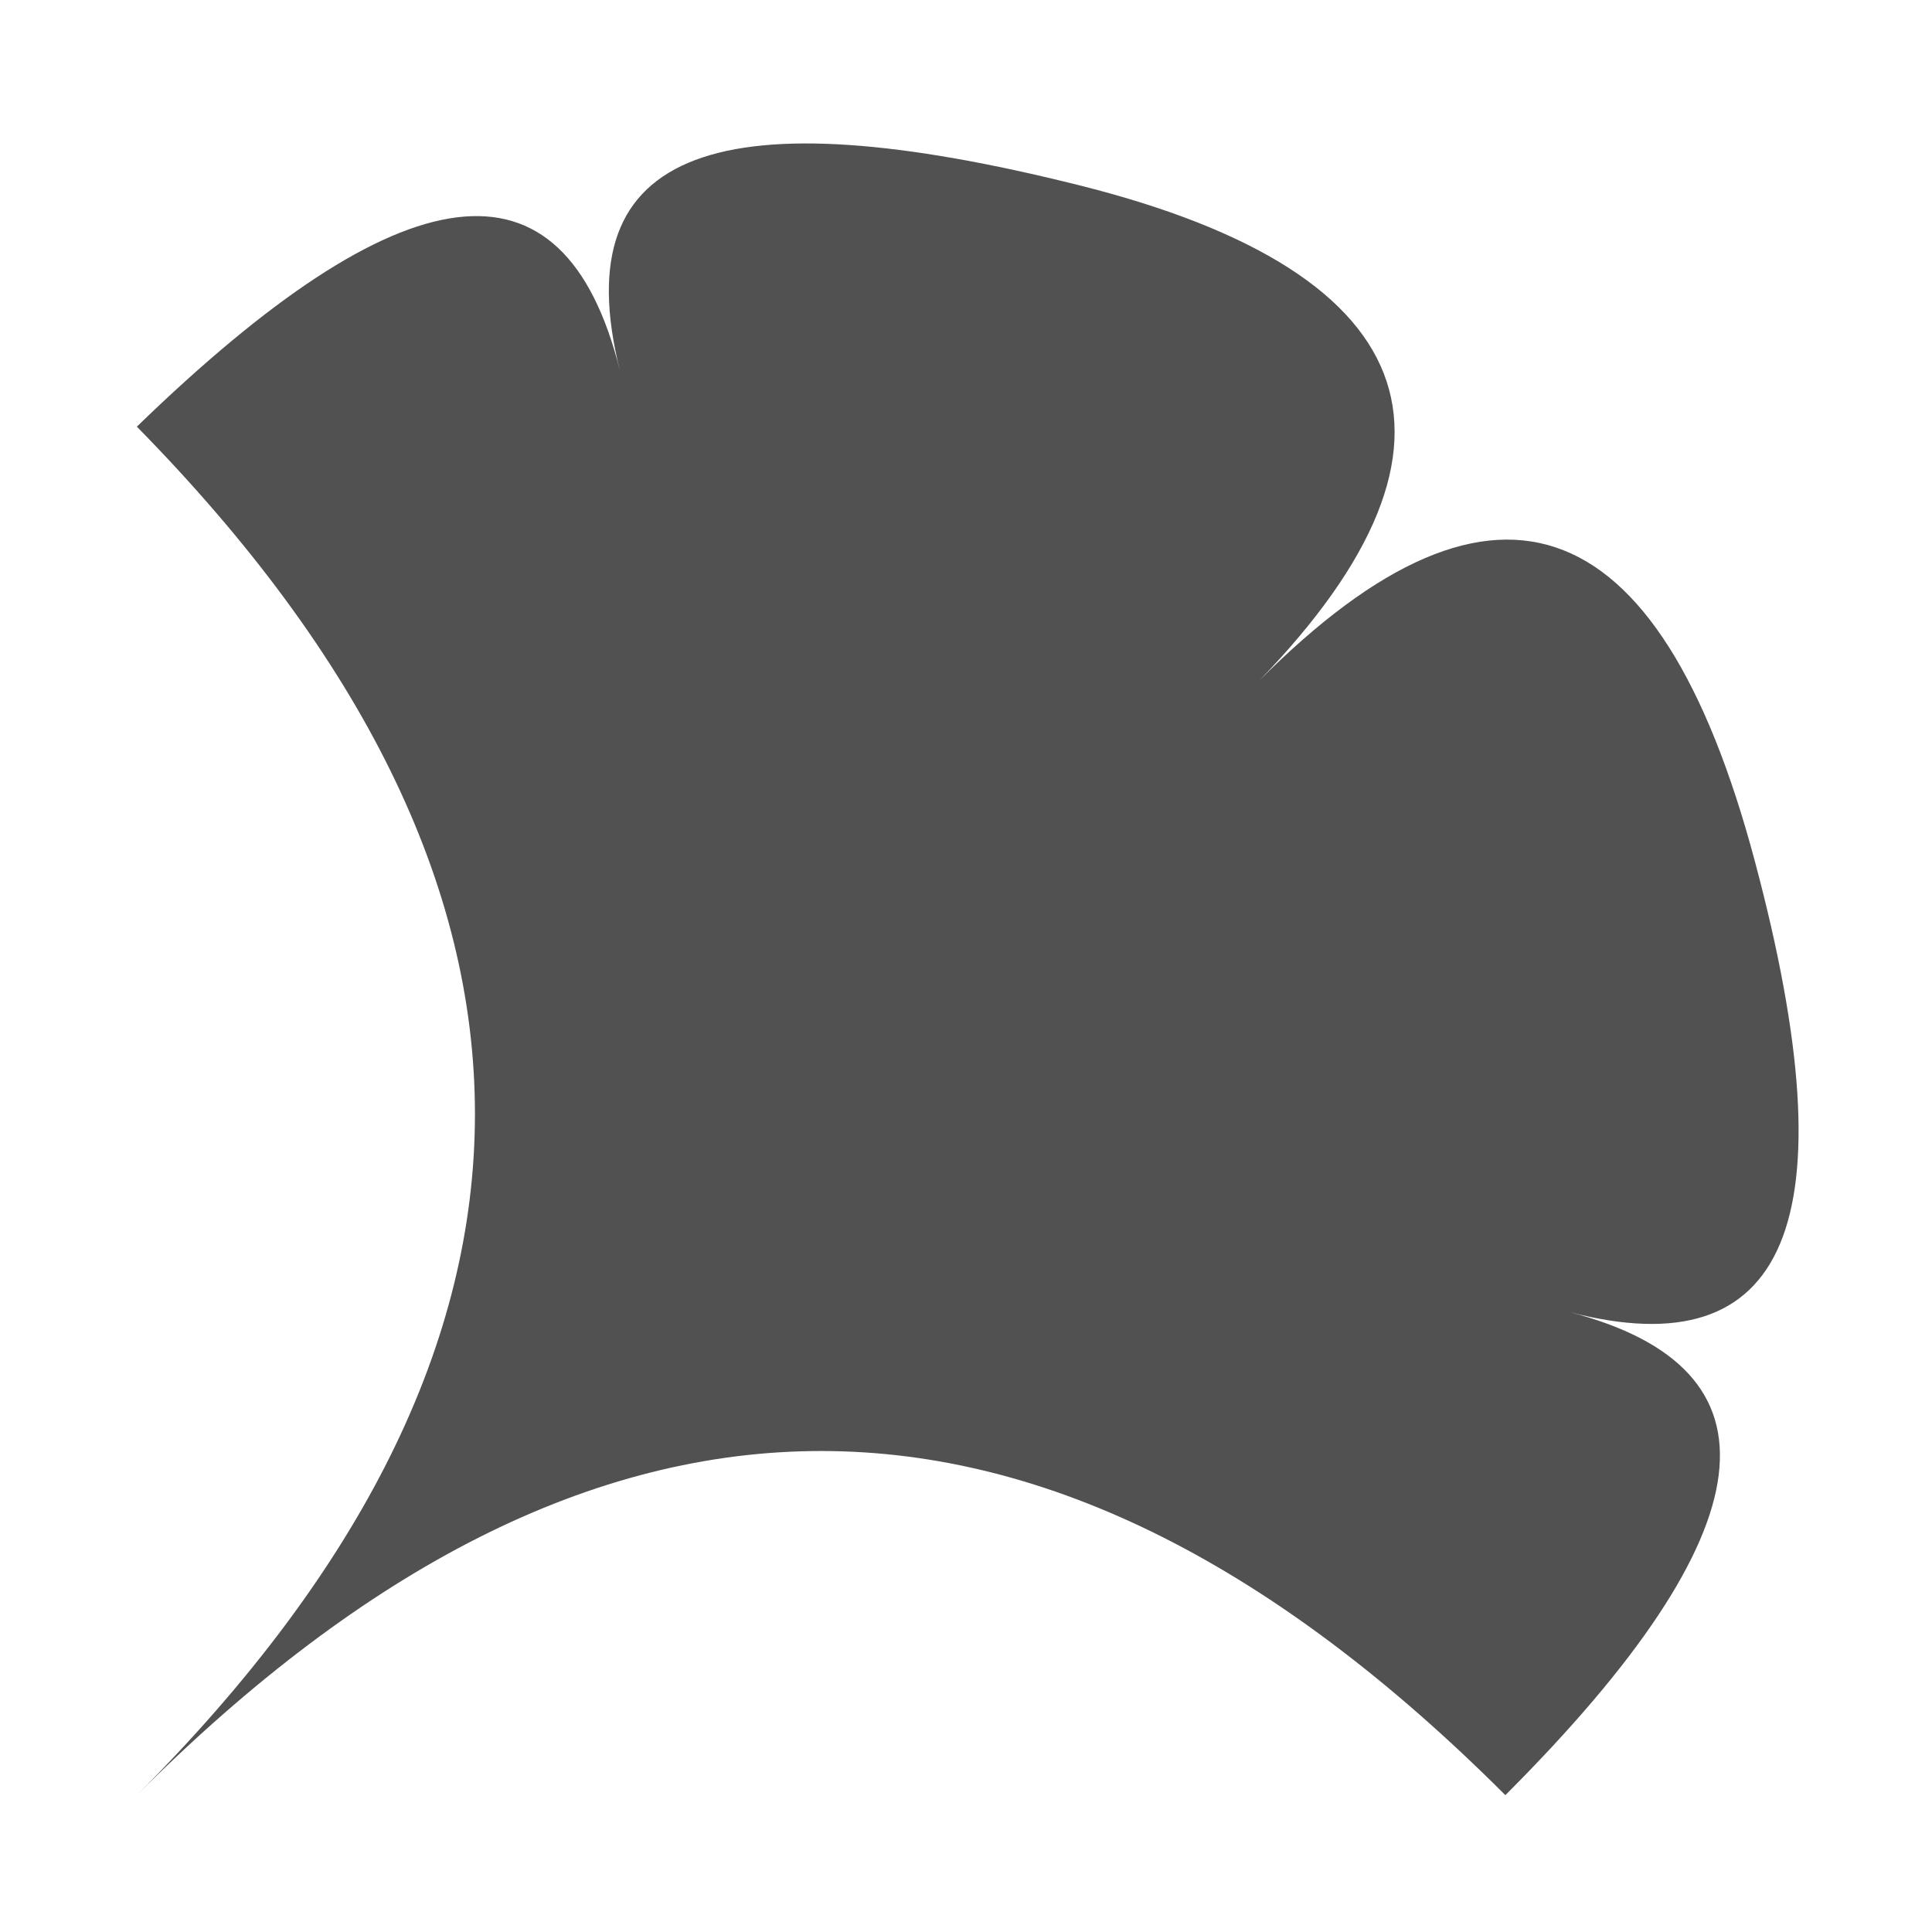
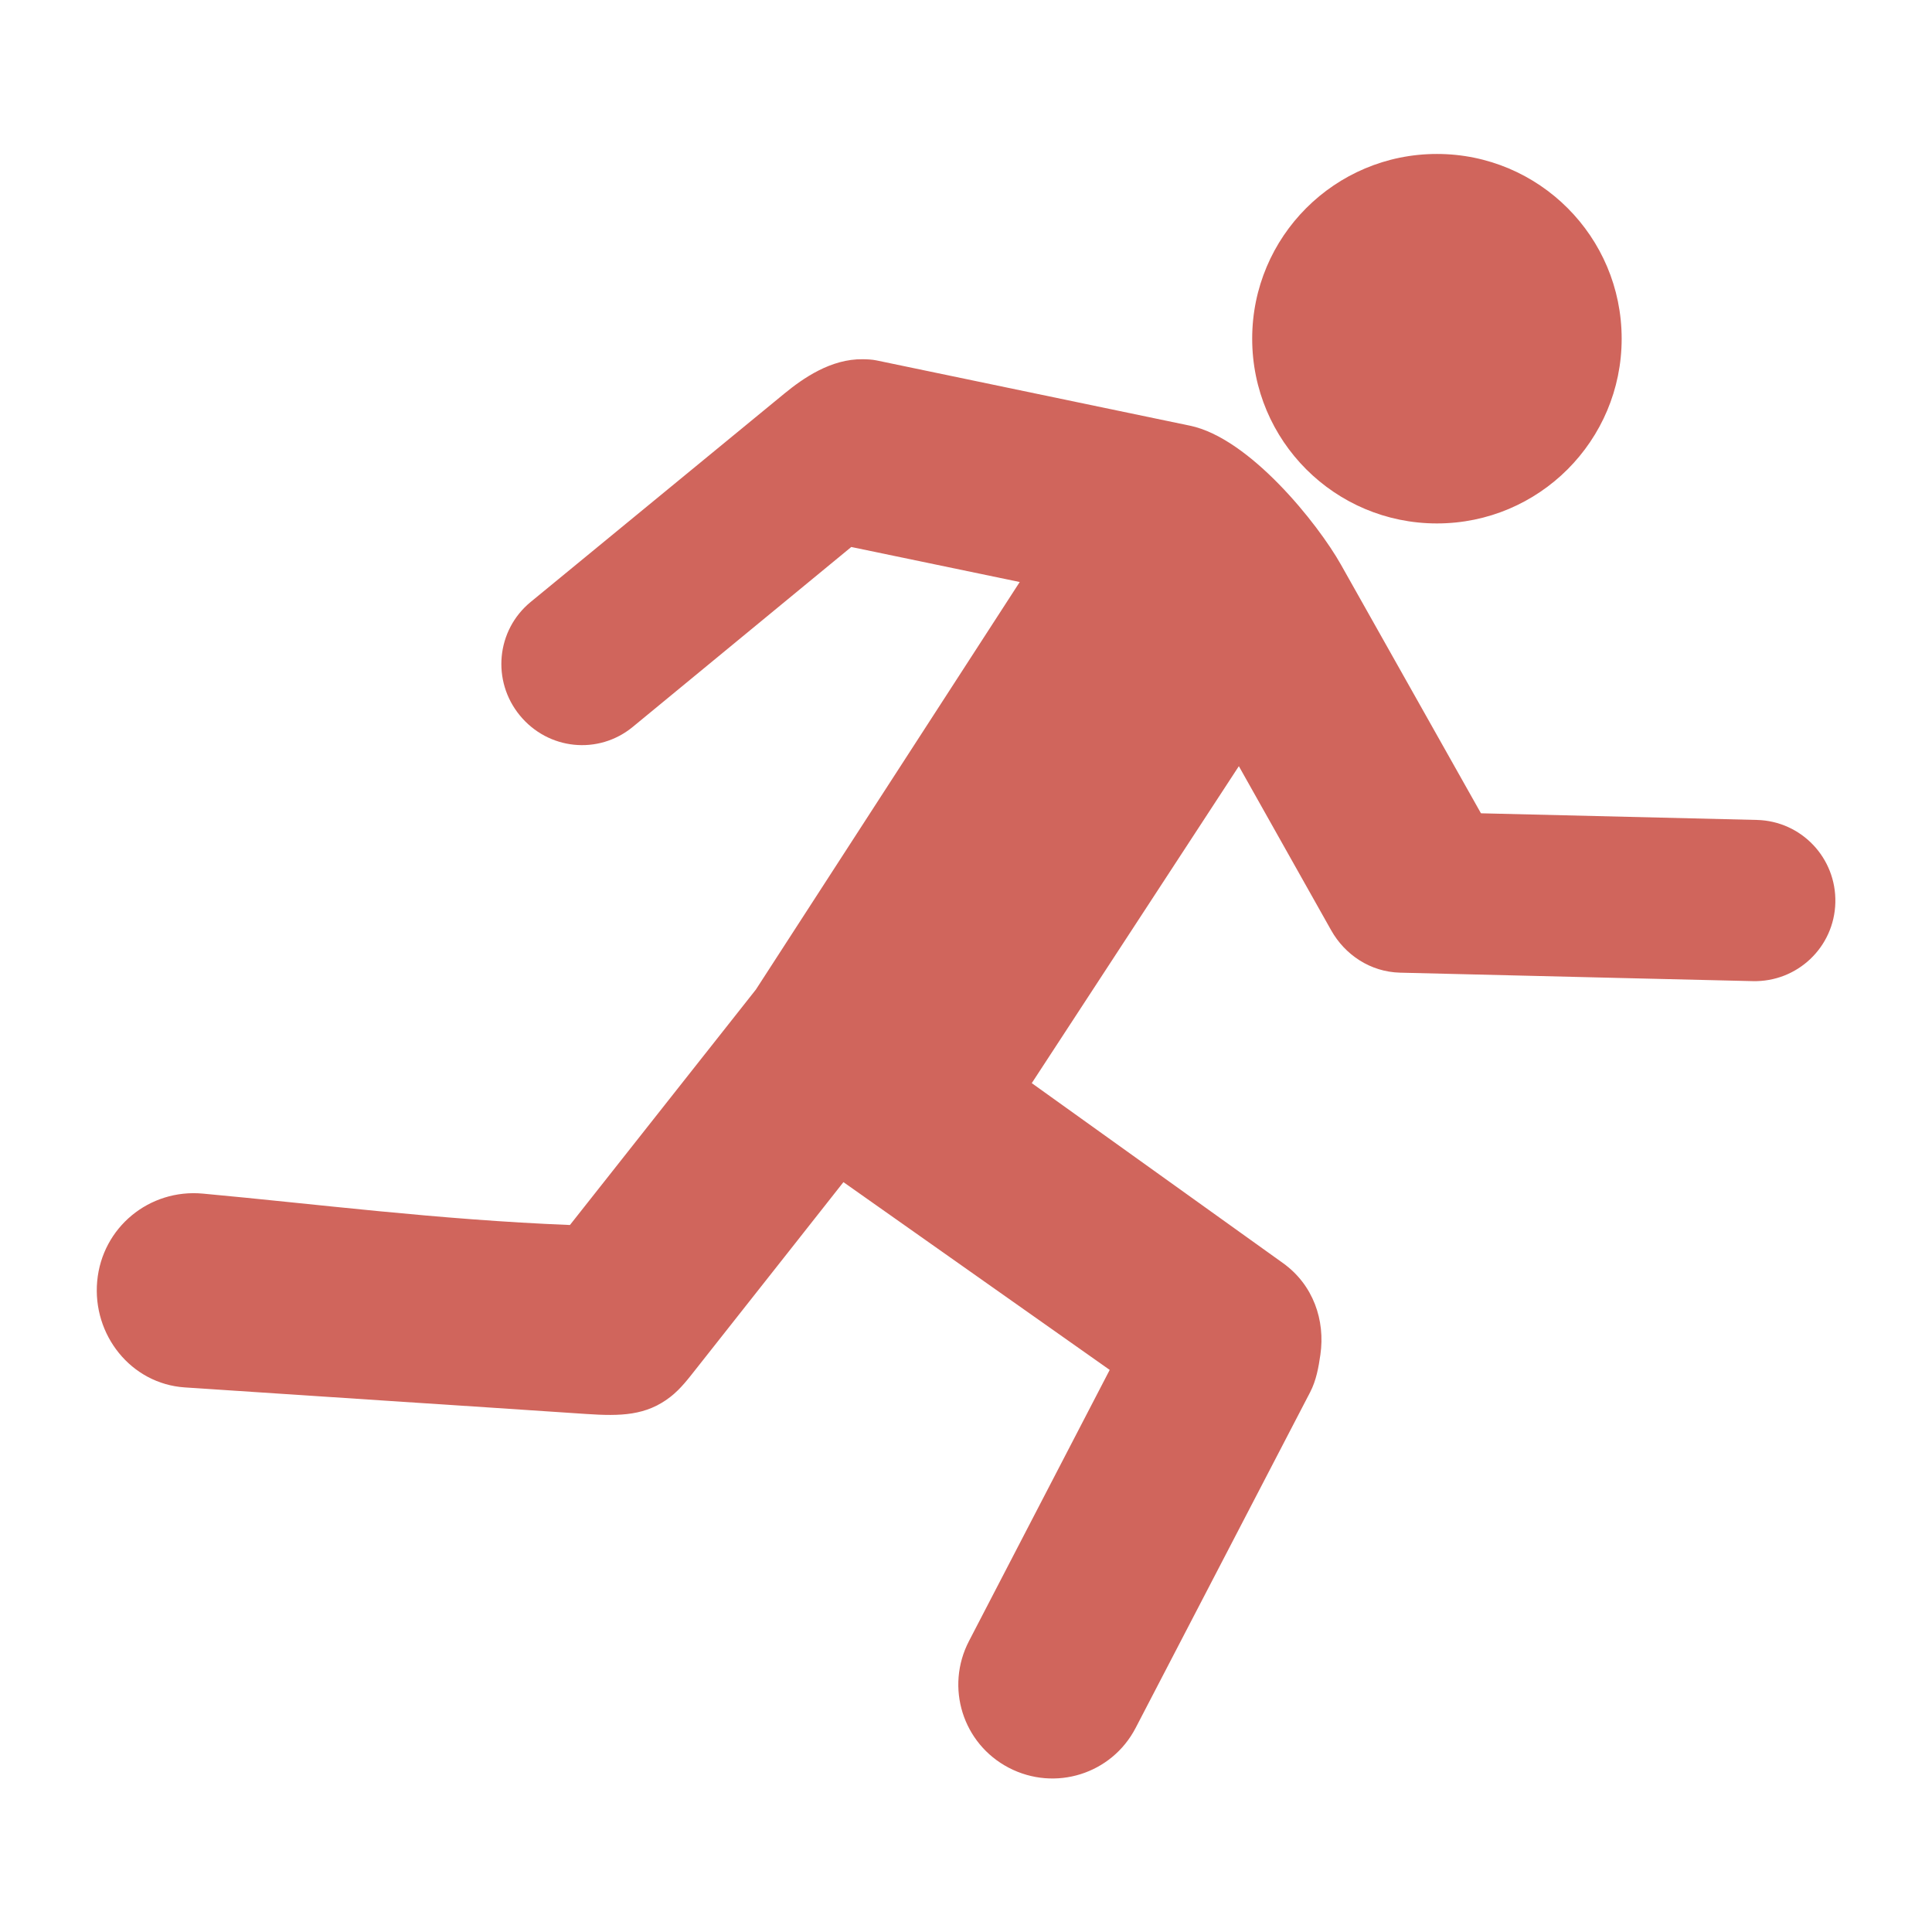
- <svg xmlns="http://www.w3.org/2000/svg" version="1.1" x="0px" y="0px" width="24px" height="24px" viewBox="0 0 24 24">
-   <style type="text/css">
- 	.st0{fill:#515151;}
- </style>
-   <path class="st0" d="M1.7,22.3c5.7-5.7,11.3-5.7,17,0c3.3-3.3,3.5-5.3,0.8-6c2.7,0.7,3.5-1.1,2.3-5.6s-3.3-5.2-6.3-2.1  c3-3,2.3-5.2-2.1-6.3S7,1.8,7.7,4.6C7,1.8,5,2.1,1.7,5.3C7.3,11,7.3,16.7,1.7,22.3" />
+ <svg xmlns="http://www.w3.org/2000/svg" fill="#D0655C" version="1.1" viewBox="0 0 100 100" xml:space="preserve" x="0px" y="0px">
+   <path d="m 74.375,7.969 c -5.284,0 -9.562,4.279 -9.562,9.562 0,5.284 4.279,9.562 9.562,9.562 5.284,0 9.562,-4.279 9.562,-9.562 0,-5.284 -4.279,-9.562 -9.562,-9.562 z m -29.719,10.625 c -1.643,-0.025 -3.085,0.979 -4.062,1.781 l -13.125,10.781 c -1.785,1.465 -2.028,4.09 -0.562,5.875 1.465,1.785 4.059,2.059 5.844,0.594 L 44.062,28.312 52.781,30.125 39.125,51.219 29.5,63.406 c -6.811,-0.271 -13.096,-1.082 -19,-1.625 -2.778,-0.256 -5.213,1.753 -5.469,4.531 -0.256,2.778 1.748,5.313 4.531,5.5 6.923,0.466 13.858,0.909 20.781,1.375 1.783,0.12 3.095,0.089 4.344,-0.875 0.546,-0.422 0.943,-0.954 1.375,-1.5 2.533,-3.203 7.594,-9.625 7.594,-9.625 L 57.438,70.906 50.156,84.938 c -1.243,2.39 -0.327,5.319 2.062,6.562 2.39,1.243 5.32,0.327 6.562,-2.062 l 9.031,-17.375 c 0.32,-0.616 0.438,-1.294 0.531,-1.938 0.26,-1.786 -0.366,-3.625 -1.938,-4.75 l -13,-9.312 10.719,-16.406 4.781,8.5 c 0.708,1.254 2.014,2.149 3.562,2.188 6.087,0.152 18.25,0.438 18.25,0.438 2.308,0.058 4.224,-1.754 4.281,-4.062 0.058,-2.308 -1.754,-4.224 -4.062,-4.281 l -14.281,-0.344 -7.25,-12.875 c -1.192,-2.118 -4.724,-6.546 -7.812,-7.188 L 45.375,18.656 c -0.241,-0.05 -0.484,-0.059 -0.719,-0.062 z" style="" fill="#D0655C" fill-opacity="1" fill-rule="nonzero" stroke="none" />
</svg>
